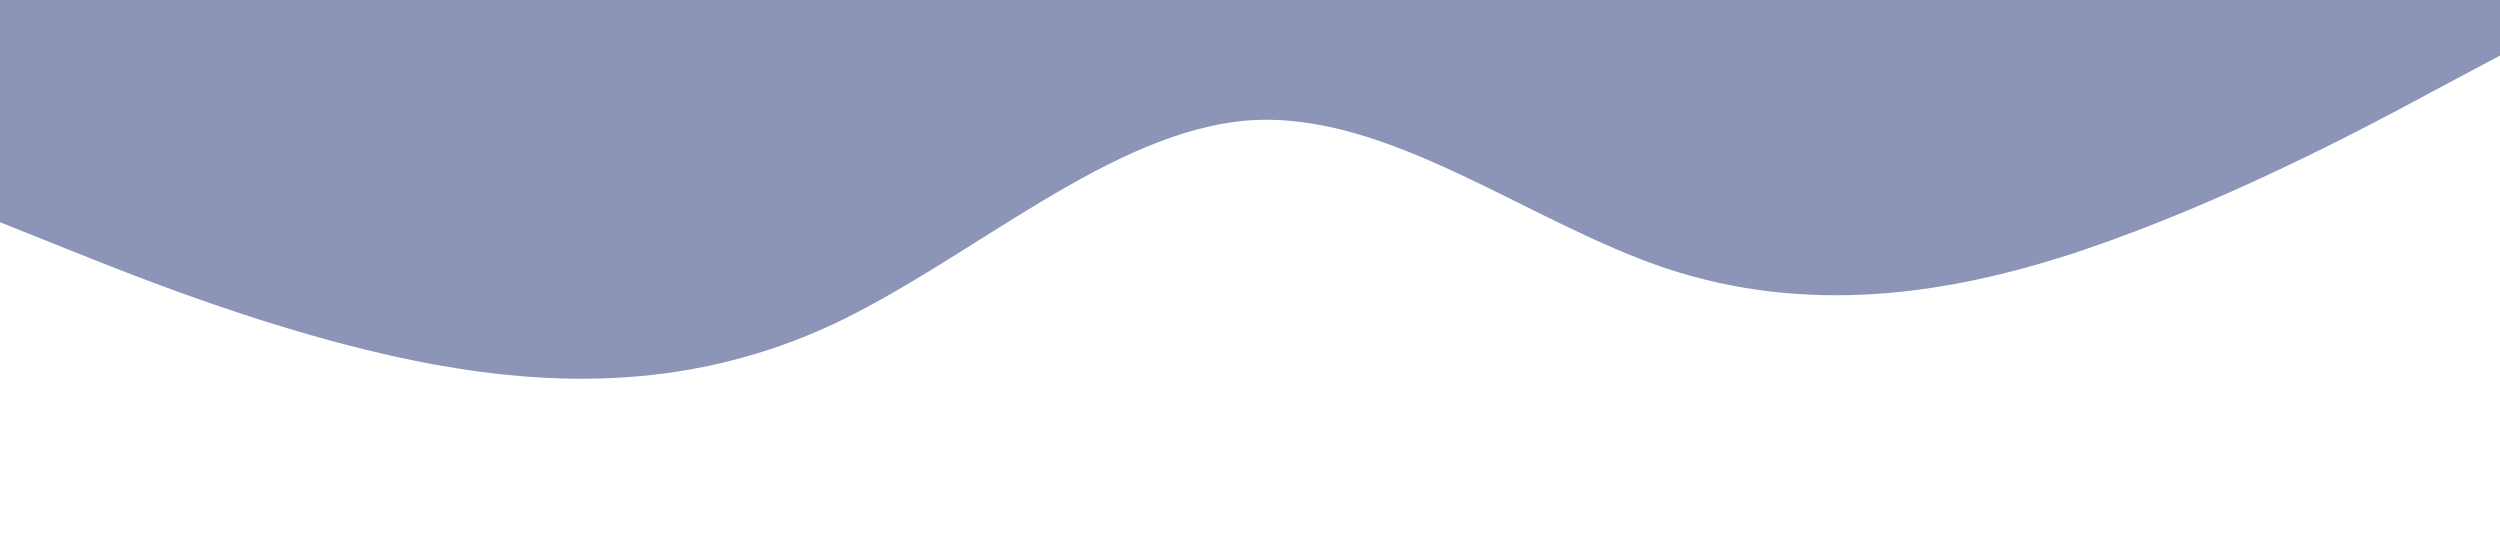
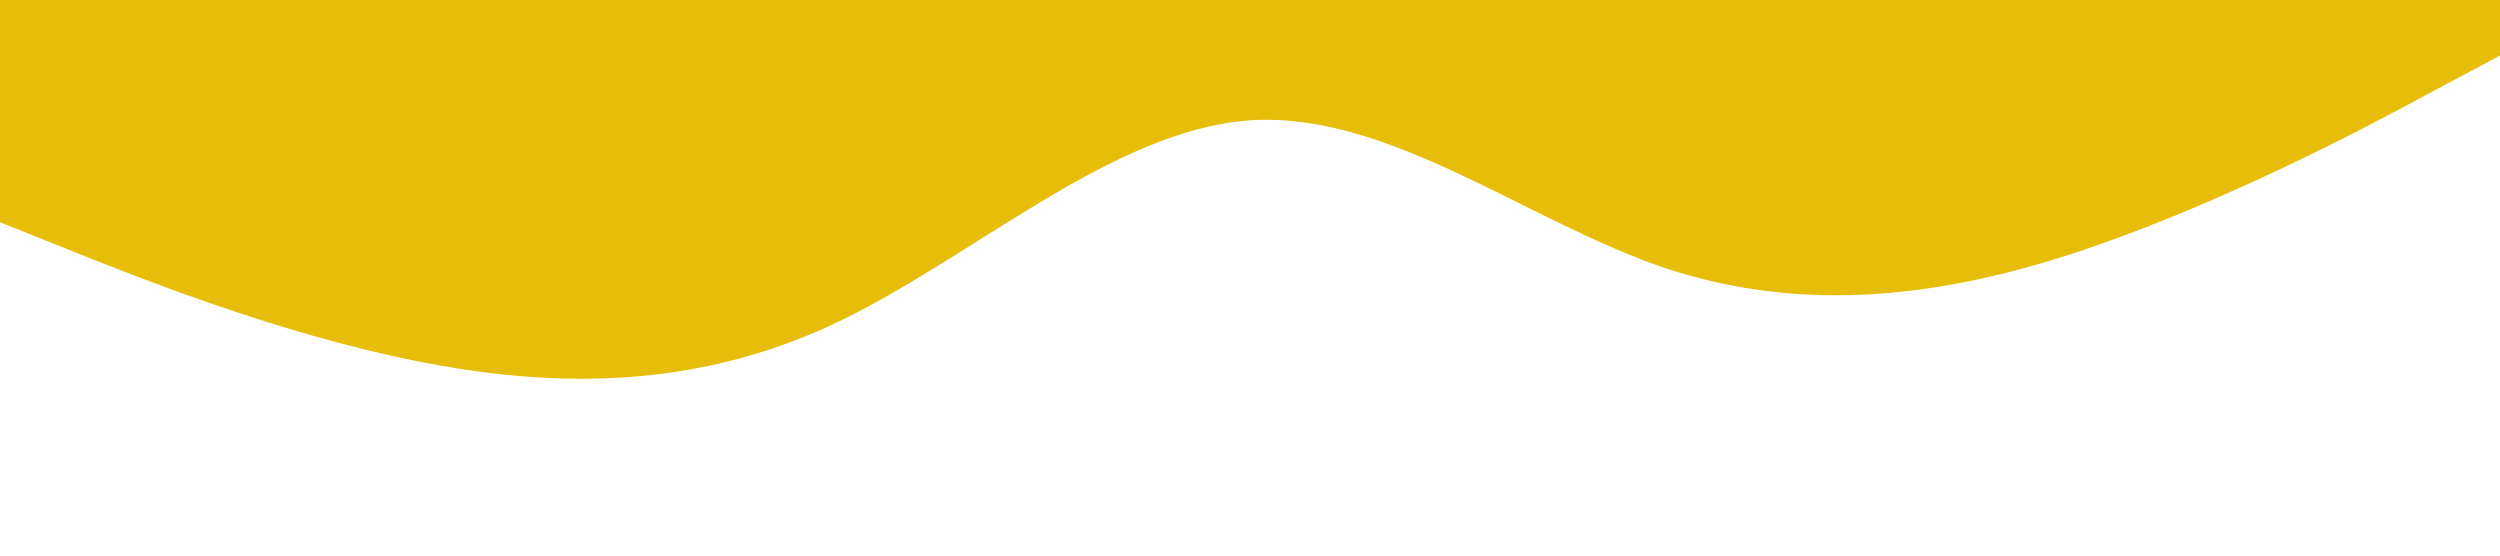
<svg xmlns="http://www.w3.org/2000/svg" viewBox="0 0 1440 320">
-   <path fill="#8c94b7" fill-opacity="1" d="M0,128L40,144C80,160,160,192,240,208C320,224,400,224,480,186.7C560,149,640,75,720,69.3C800,64,880,128,960,154.7C1040,181,1120,171,1200,144C1280,117,1360,75,1400,53.3L1440,32L1440,0L1400,0C1360,0,1280,0,1200,0C1120,0,1040,0,960,0C880,0,800,0,720,0C640,0,560,0,480,0C400,0,320,0,240,0C160,0,80,0,40,0L0,0Z" />
+   <path fill="#e6bd08" fill-opacity="1" d="M0,128L40,144C80,160,160,192,240,208C320,224,400,224,480,186.7C560,149,640,75,720,69.3C800,64,880,128,960,154.7C1040,181,1120,171,1200,144C1280,117,1360,75,1400,53.3L1440,32L1440,0L1400,0C1360,0,1280,0,1200,0C1120,0,1040,0,960,0C880,0,800,0,720,0C640,0,560,0,480,0C400,0,320,0,240,0C160,0,80,0,40,0L0,0Z" />
</svg>
